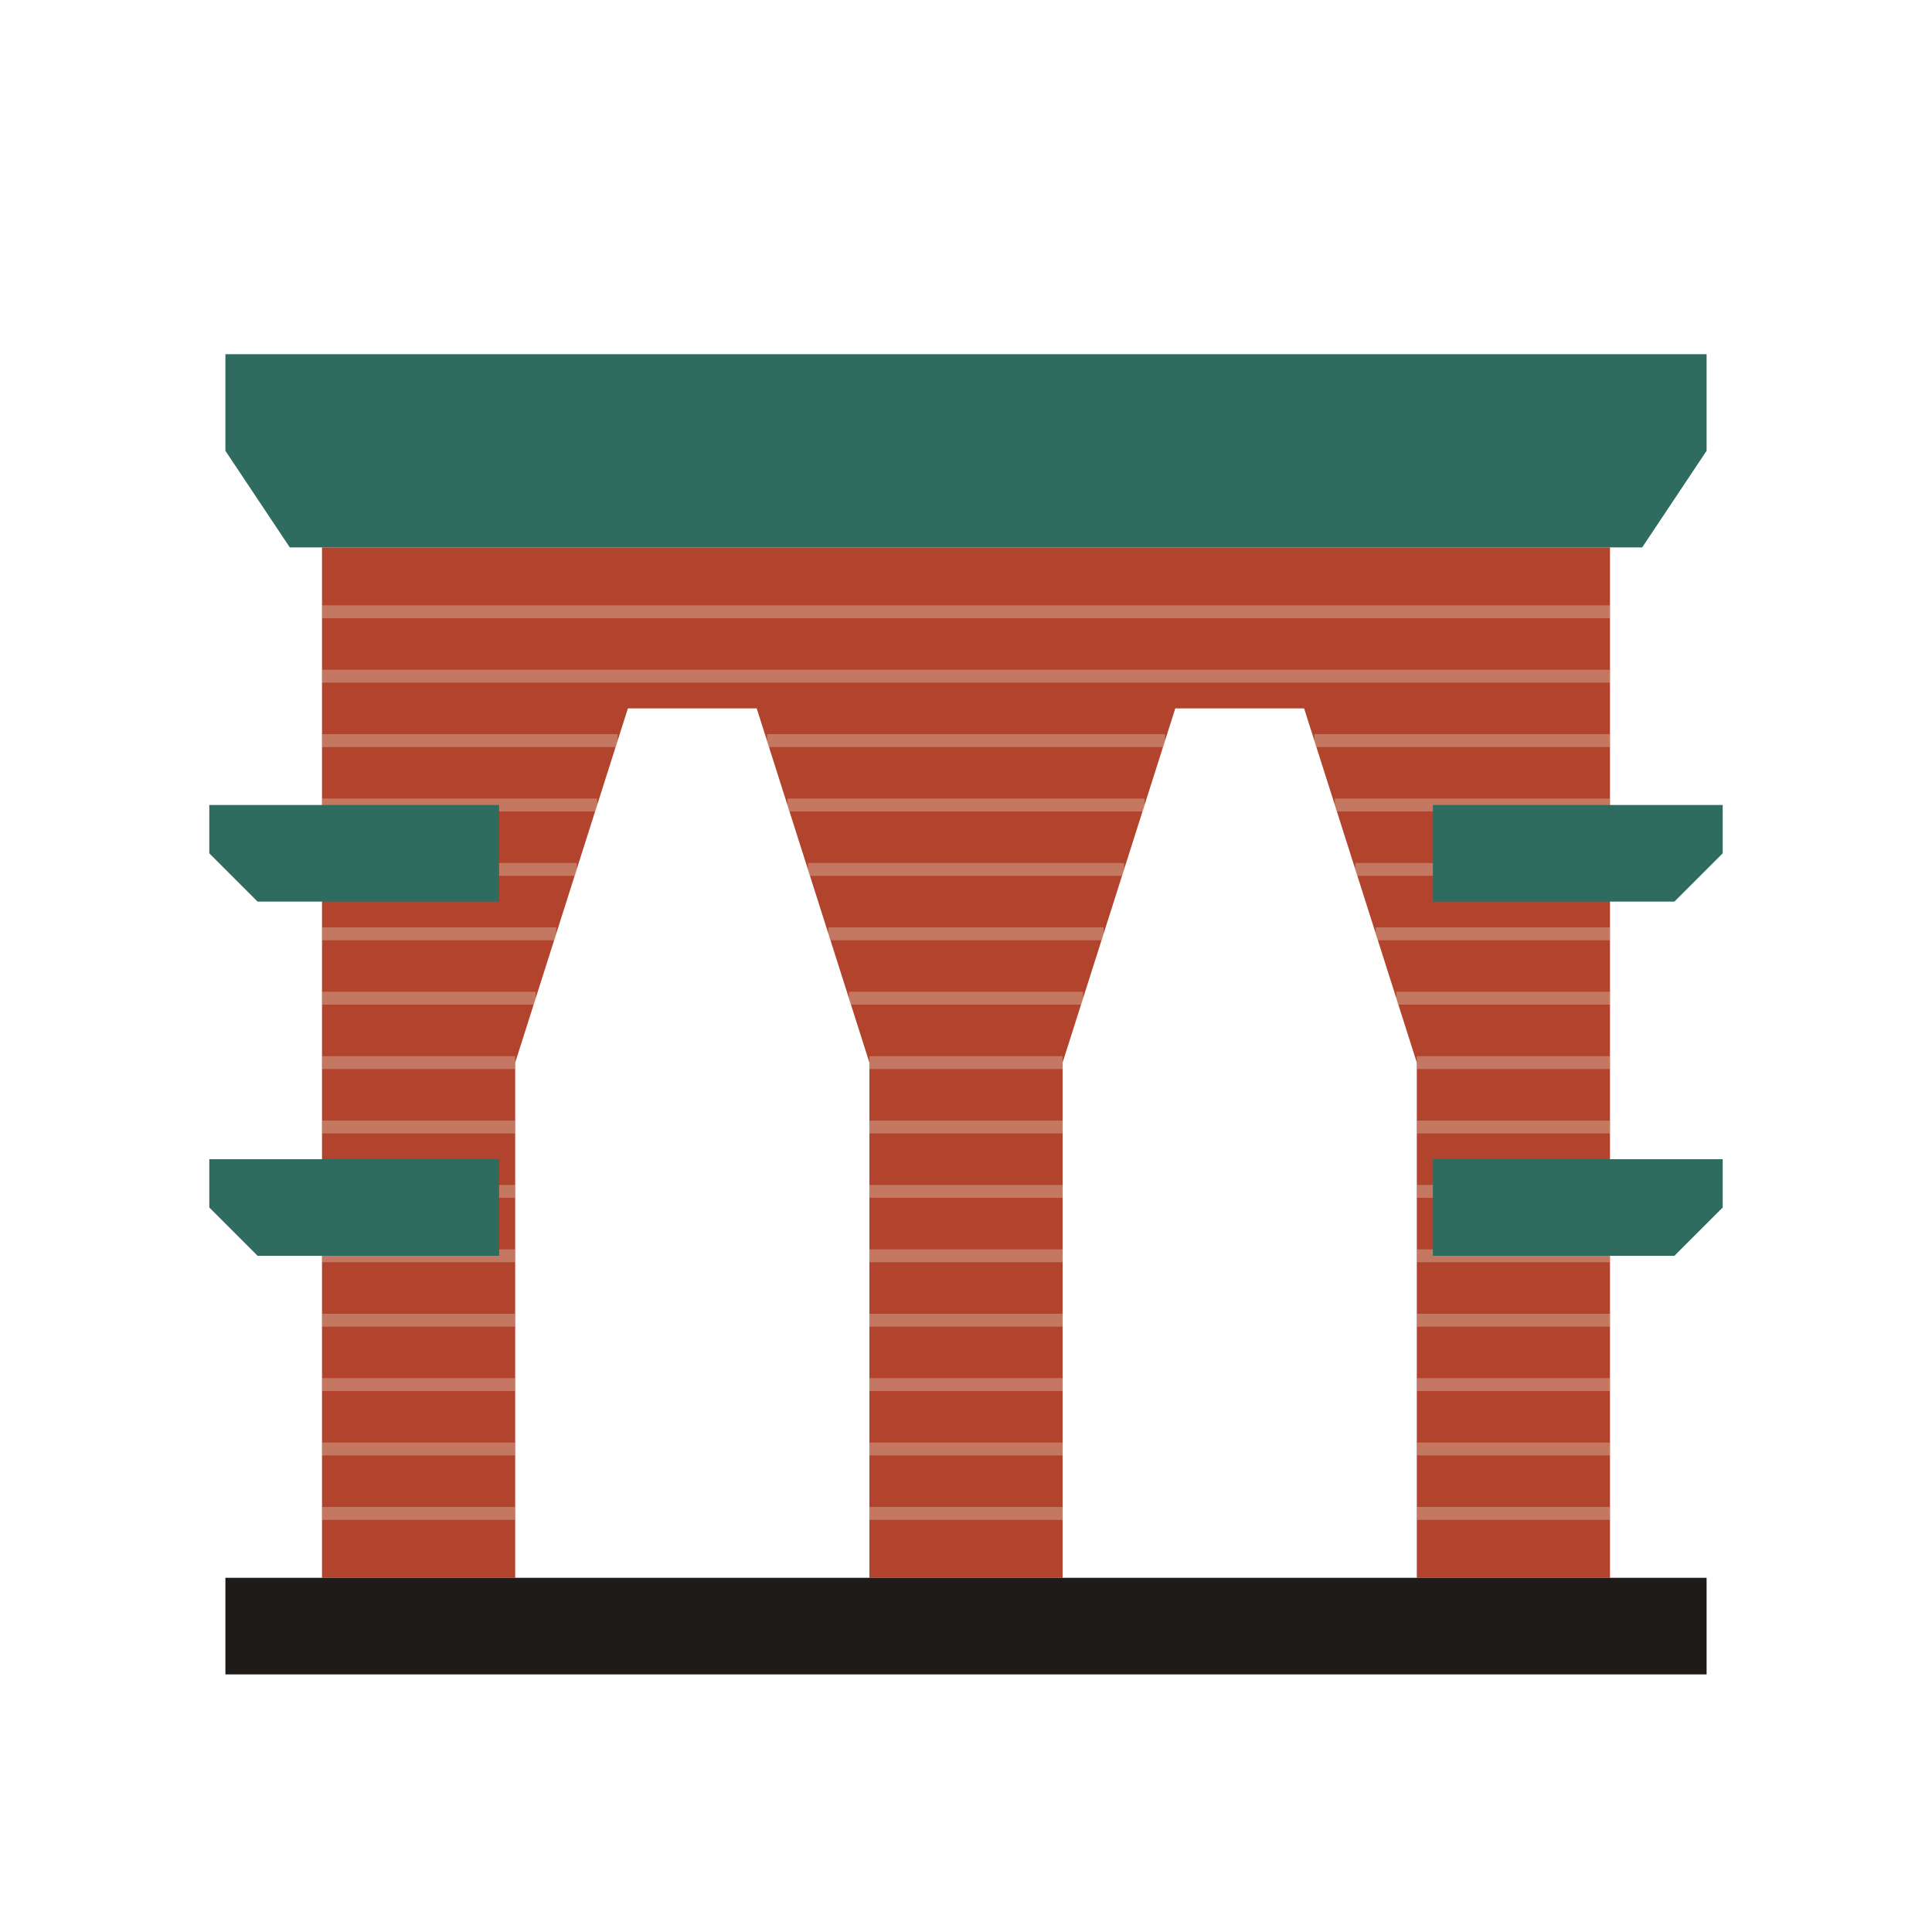
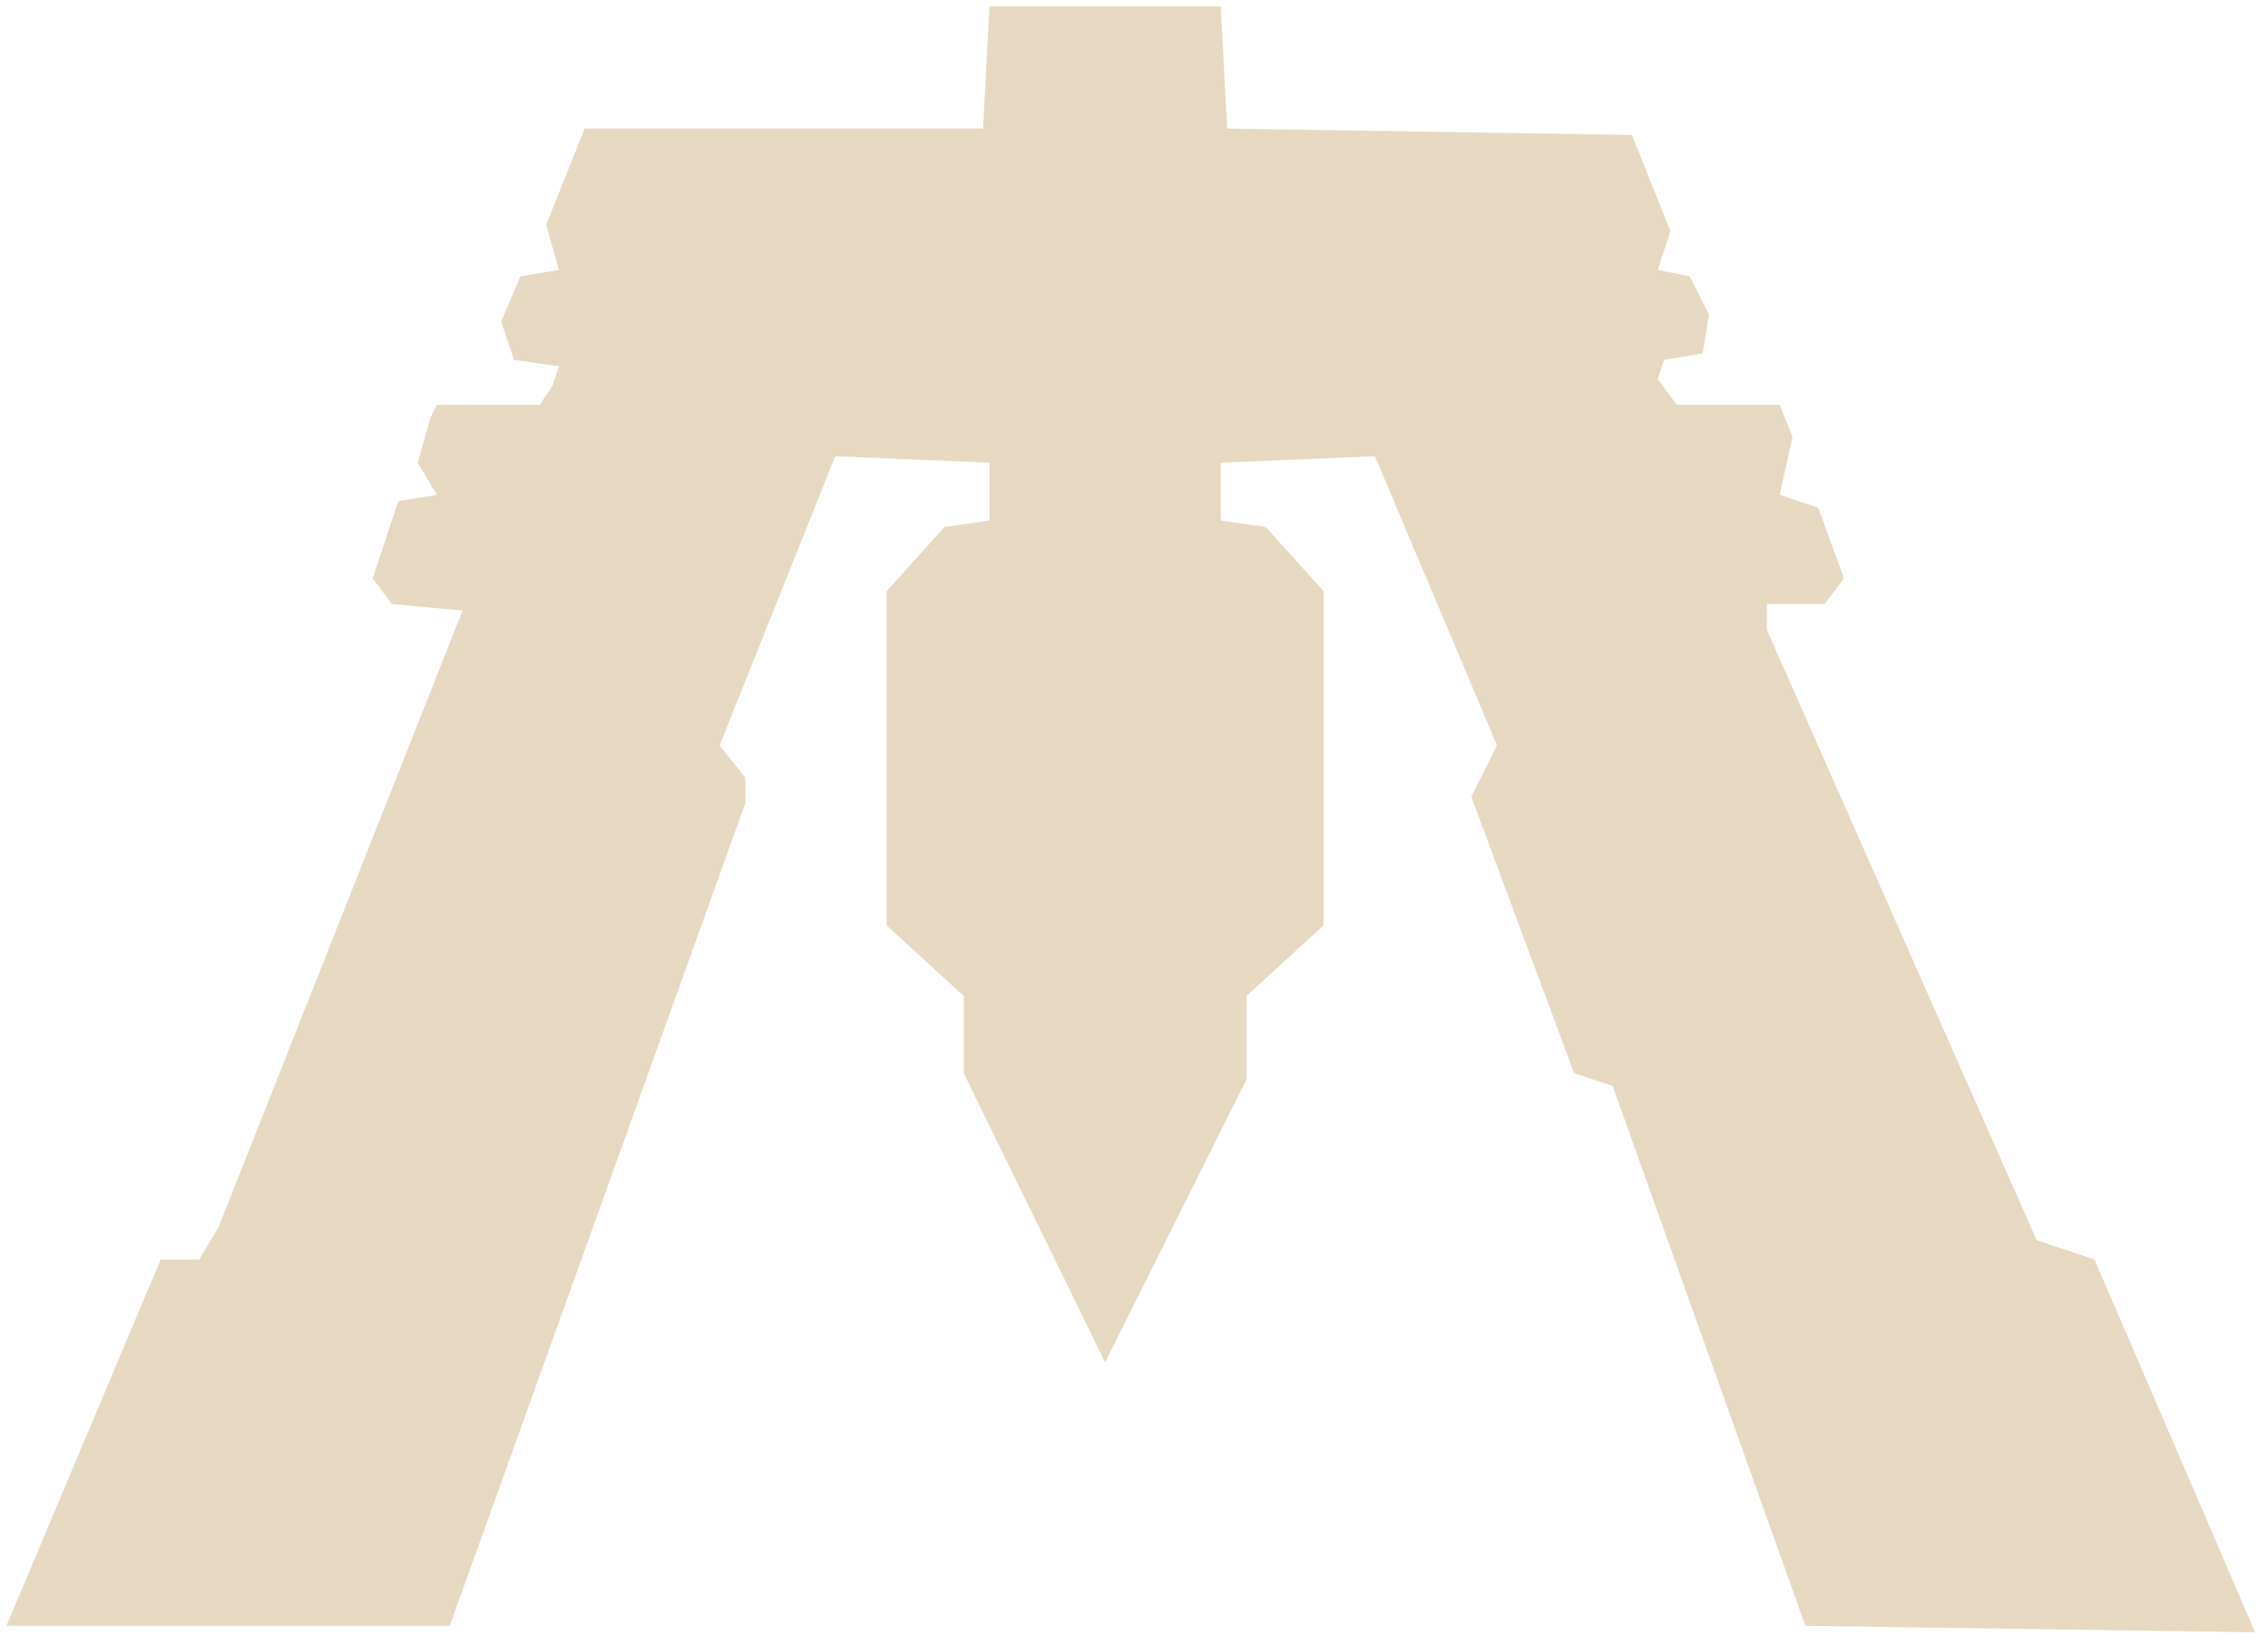
- <svg xmlns="http://www.w3.org/2000/svg" width="600" height="600" viewBox="0 0 600 600">
-   <g transform="translate(50,50) scale(5)">
-     <defs>
-       <clipPath id="b140277317850816">
-         <path d="M10,24 H90 V88 H10 Z M22,88 V56 L29,34 H37 L44,56 V88 Z M56,88 V56 L63,34 H71 L78,56 V88 Z" clip-rule="evenodd" />
-       </clipPath>
-     </defs>
-     <path d="M10,24 H90 V88 H10 Z M22,88 V56 L29,34 H37 L44,56 V88 Z M56,88 V56 L63,34 H71 L78,56 V88 Z" fill="#B2442E" fill-rule="evenodd" />
-     <g stroke="#E7D9C1" stroke-opacity="0.35" stroke-width="0.8">
-       <line x1="10.00" y1="28" x2="90.00" y2="28" />
-       <line x1="10.00" y1="32" x2="90.00" y2="32" />
-       <line x1="10.00" y1="36" x2="28.36" y2="36" />
-       <line x1="37.64" y1="36" x2="62.36" y2="36" />
-       <line x1="71.64" y1="36" x2="90.00" y2="36" />
-       <line x1="10.00" y1="40" x2="27.09" y2="40" />
-       <line x1="38.91" y1="40" x2="61.09" y2="40" />
-       <line x1="72.91" y1="40" x2="90.00" y2="40" />
-       <line x1="10.00" y1="44" x2="25.82" y2="44" />
-       <line x1="40.18" y1="44" x2="59.82" y2="44" />
-       <line x1="74.18" y1="44" x2="90.00" y2="44" />
-       <line x1="10.00" y1="48" x2="24.55" y2="48" />
-       <line x1="41.45" y1="48" x2="58.55" y2="48" />
-       <line x1="75.45" y1="48" x2="90.00" y2="48" />
-       <line x1="10.00" y1="52" x2="23.27" y2="52" />
-       <line x1="42.73" y1="52" x2="57.27" y2="52" />
-       <line x1="76.73" y1="52" x2="90.00" y2="52" />
-       <line x1="10.00" y1="56" x2="22.00" y2="56" />
-       <line x1="44.00" y1="56" x2="56.00" y2="56" />
-       <line x1="78.00" y1="56" x2="90.00" y2="56" />
-       <line x1="10.00" y1="60" x2="22.00" y2="60" />
-       <line x1="44.00" y1="60" x2="56.00" y2="60" />
-       <line x1="78.00" y1="60" x2="90.00" y2="60" />
-       <line x1="10.00" y1="64" x2="22.00" y2="64" />
-       <line x1="44.00" y1="64" x2="56.00" y2="64" />
-       <line x1="78.00" y1="64" x2="90.00" y2="64" />
-       <line x1="10.00" y1="68" x2="22.00" y2="68" />
-       <line x1="44.00" y1="68" x2="56.00" y2="68" />
-       <line x1="78.00" y1="68" x2="90.00" y2="68" />
-       <line x1="10.00" y1="72" x2="22.00" y2="72" />
-       <line x1="44.00" y1="72" x2="56.00" y2="72" />
-       <line x1="78.00" y1="72" x2="90.00" y2="72" />
-       <line x1="10.00" y1="76" x2="22.00" y2="76" />
-       <line x1="44.00" y1="76" x2="56.00" y2="76" />
-       <line x1="78.00" y1="76" x2="90.00" y2="76" />
-       <line x1="10.00" y1="80" x2="22.00" y2="80" />
-       <line x1="44.00" y1="80" x2="56.00" y2="80" />
-       <line x1="78.00" y1="80" x2="90.00" y2="80" />
-       <line x1="10.00" y1="84" x2="22.00" y2="84" />
-       <line x1="44.00" y1="84" x2="56.00" y2="84" />
-       <line x1="78.00" y1="84" x2="90.00" y2="84" />
-     </g>
-     <path d="M4,12 H96 V18 L92,24 H8 L4,18 Z" fill="#2F6B5E" />
-     <path d="M3,40 H21 V43 L21,46 H6 L3,43 Z" fill="#2F6B5E" />
-     <path d="M3,62 H21 V65 L21,68 H6 L3,65 Z" fill="#2F6B5E" />
-     <path d="M79,40 H97 V43 L94,46 H79 L79,43 Z" fill="#2F6B5E" />
-     <path d="M79,62 H97 V65 L94,68 H79 L79,65 Z" fill="#2F6B5E" />
-     <rect x="4" y="88" width="92" height="6" fill="#1F1B18" />
-   </g>
+ <svg xmlns="http://www.w3.org/2000/svg" width="353" height="256" viewBox="0 0 353 256">
+   <path d="M154.0,1.0 L190.0,1.0 L191.0,20.0 L254.0,21.0 L260.0,36.0 L258.0,42.0 L263.0,43.0 L266.0,49.0 L265.0,55.0 L259.0,56.0 L258.0,59.0 L261.0,63.0 L277.0,63.0 L279.0,68.0 L277.0,77.0 L283.0,79.0 L287.0,90.0 L284.0,94.0 L275.0,94.0 L275.0,98.0 L317.0,193.0 L326.0,196.0 L351.0,254.0 L281.0,253.0 L251.0,169.0 L245.0,167.0 L229.0,124.0 L233.0,116.0 L214.0,71.0 L190.0,72.0 L190.0,81.0 L197.0,82.0 L206.0,92.0 L206.0,144.0 L194.0,155.0 L194.0,168.0 L172.0,212.0 L150.0,167.0 L150.0,155.0 L138.0,144.0 L138.0,92.0 L147.0,82.0 L154.0,81.0 L154.0,72.0 L130.0,71.0 L112.0,116.0 L116.0,121.0 L116.0,125.0 L70.0,253.0 L1.0,253.0 L25.0,196.0 L31.0,196.0 L34.0,191.0 L72.0,95.0 L61.0,94.0 L58.0,90.0 L62.0,78.0 L68.0,77.0 L65.0,72.0 L67.0,65.0 L68.0,63.0 L84.0,63.0 L86.0,60.0 L87.0,57.0 L80.0,56.0 L78.0,50.0 L81.0,43.0 L87.0,42.0 L85.0,35.0 L91.0,20.0 L153.0,20.0 L154.0,1.0 Z" fill="#E7D9C1" />
</svg>
